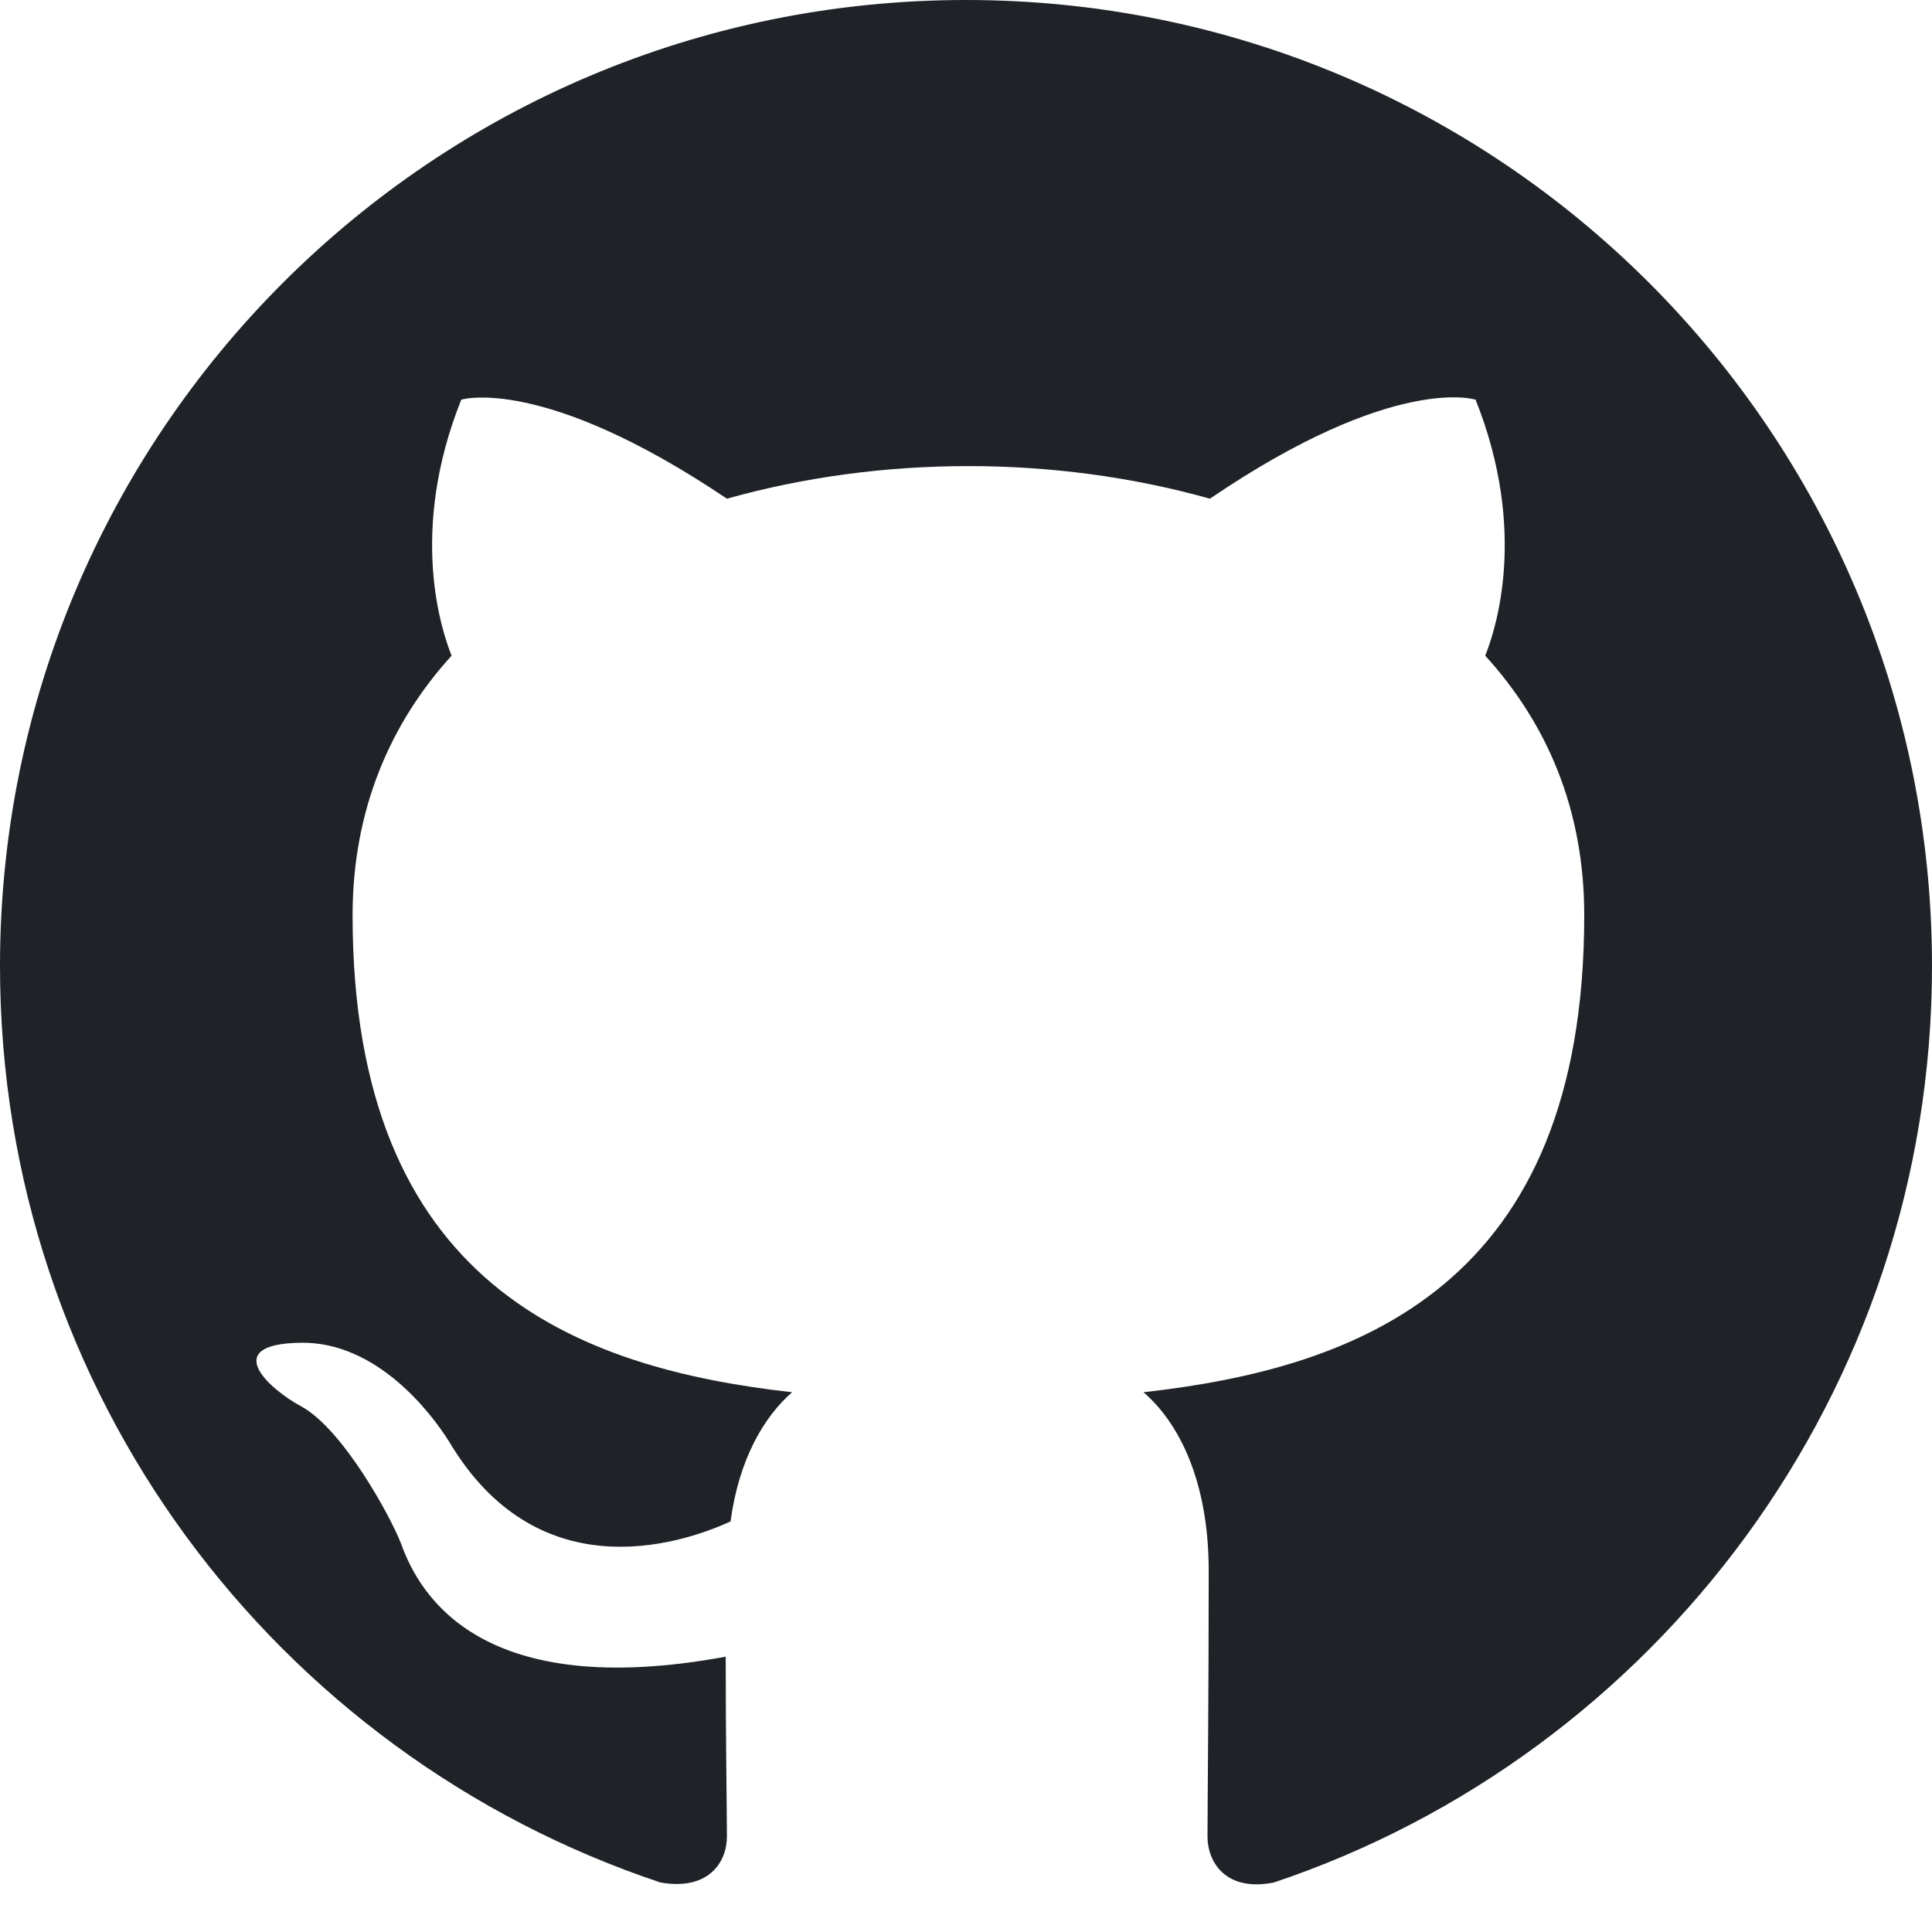
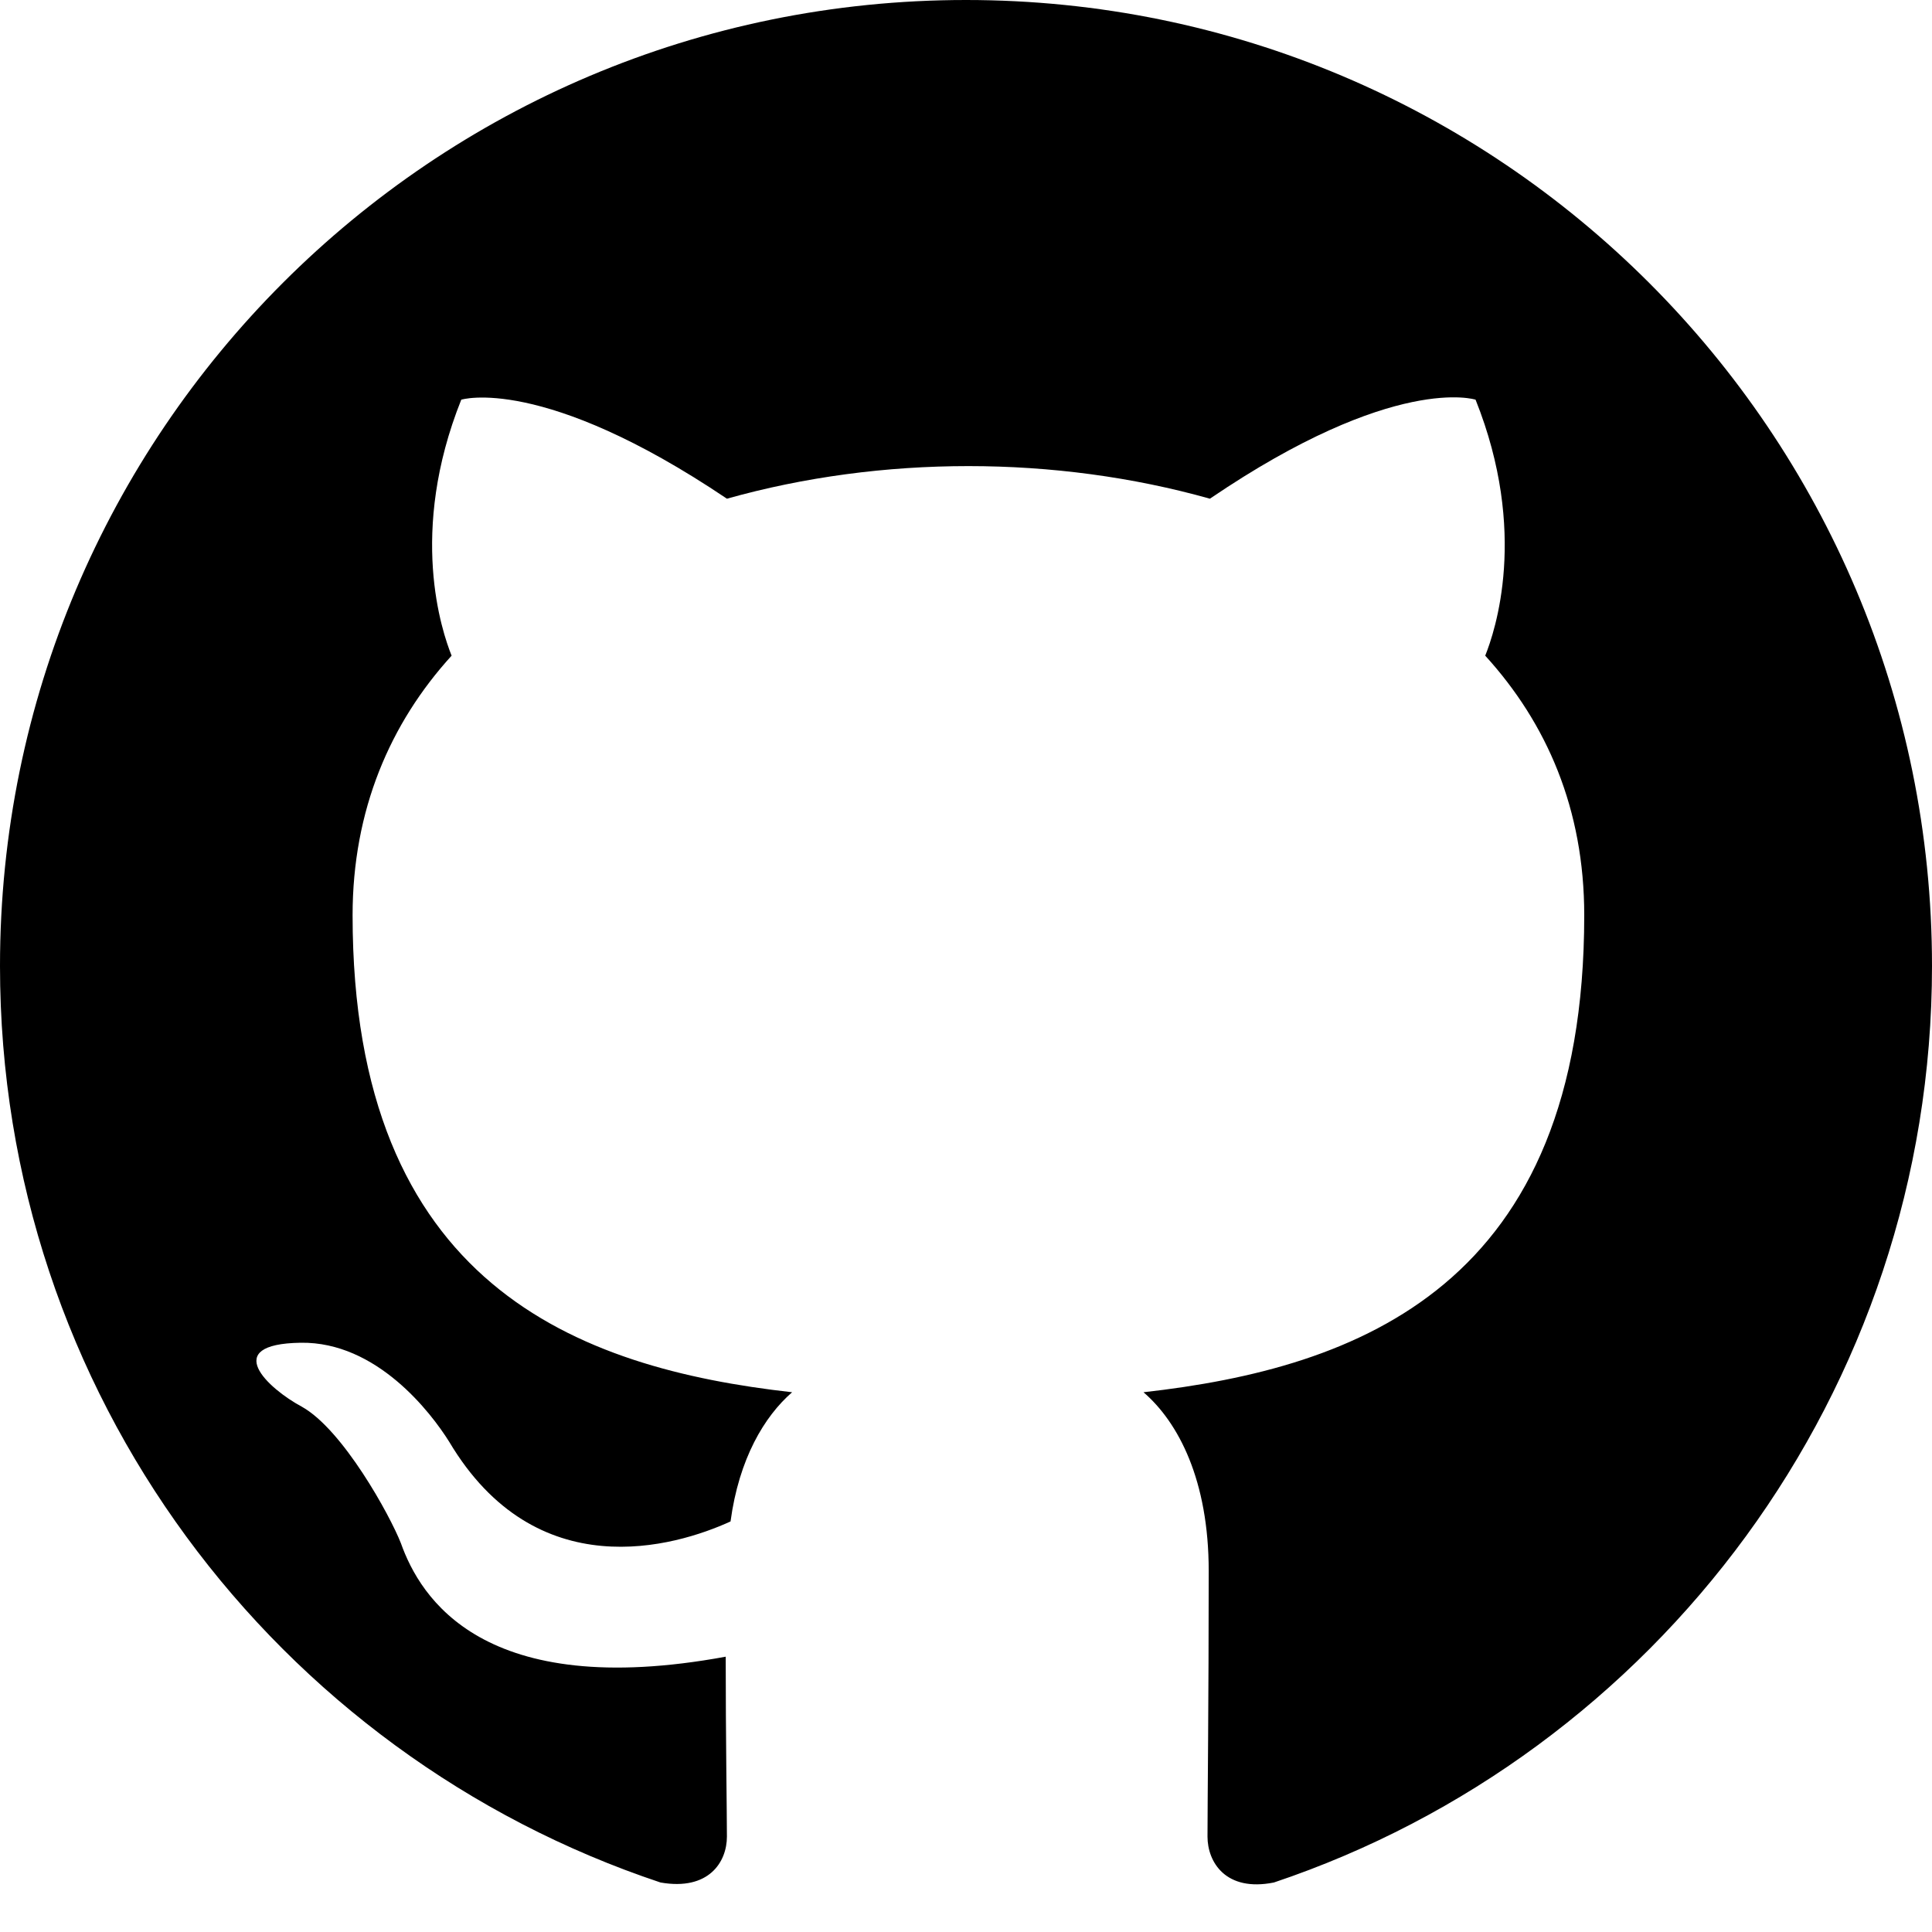
- <svg xmlns="http://www.w3.org/2000/svg" width="16" height="16" viewBox="0 0 16 16" fill="none">
-   <path fill-rule="evenodd" clip-rule="evenodd" d="M8 0C3.58 0 0 3.58 0 8C0 11.54 2.29 14.53 5.47 15.59C5.87 15.66 6.02 15.42 6.02 15.21C6.02 15.02 6.01 14.39 6.01 13.72C4 14.09 3.48 13.23 3.32 12.78C3.23 12.55 2.84 11.84 2.5 11.65C2.22 11.5 1.82 11.13 2.49 11.12C3.12 11.11 3.57 11.7 3.72 11.94C4.44 13.15 5.59 12.81 6.05 12.6C6.12 12.08 6.33 11.73 6.56 11.53C4.78 11.33 2.92 10.64 2.92 7.58C2.92 6.71 3.23 5.99 3.74 5.43C3.66 5.23 3.38 4.41 3.82 3.31C3.82 3.31 4.49 3.1 6.02 4.13C6.66 3.95 7.34 3.86 8.02 3.86C8.7 3.86 9.38 3.95 10.02 4.13C11.55 3.09 12.22 3.31 12.22 3.31C12.66 4.41 12.38 5.23 12.3 5.43C12.81 5.99 13.12 6.7 13.12 7.58C13.12 10.65 11.25 11.33 9.47 11.53C9.76 11.78 10.01 12.26 10.01 13.01C10.01 14.08 10 14.94 10 15.21C10 15.42 10.15 15.67 10.55 15.59C13.71 14.53 16 11.53 16 8C16 3.58 12.42 0 8 0Z" fill="#1F2328" />
+ <svg xmlns="http://www.w3.org/2000/svg" width="32" height="32" viewBox="0 0 32 32" fill="none">
+   <path fill-rule="evenodd" clip-rule="evenodd" d="M16 0C7.16 0 0 7.16 0 16C0 23.08 4.58 29.06 10.94 31.18C11.74 31.32 12.04 30.84 12.04 30.42C12.04 30.04 12.02 28.78 12.02 27.44C8 28.18 6.96 26.46 6.64 25.56C6.46 25.1 5.68 23.68 5 23.3C4.44 23 3.64 22.26 4.98 22.24C6.24 22.22 7.14 23.4 7.44 23.88C8.88 26.3 11.18 25.62 12.1 25.2C12.24 24.16 12.66 23.46 13.12 23.06C9.56 22.66 5.84 21.28 5.84 15.16C5.84 13.42 6.46 11.98 7.48 10.86C7.32 10.46 6.76 8.82 7.64 6.62C7.64 6.62 8.98 6.2 12.04 8.26C13.32 7.9 14.68 7.72 16.04 7.72C17.4 7.72 18.76 7.9 20.04 8.26C23.1 6.18 24.44 6.62 24.44 6.62C25.32 8.82 24.76 10.46 24.6 10.86C25.62 11.98 26.24 13.4 26.24 15.16C26.24 21.3 22.5 22.66 18.94 23.06C19.52 23.56 20.02 24.52 20.02 26.02C20.02 28.16 20 29.88 20 30.42C20 30.84 20.3 31.34 21.1 31.18C27.42 29.06 32 23.06 32 16C32 7.16 24.84 0 16 0Z" fill="#000" />
</svg>
